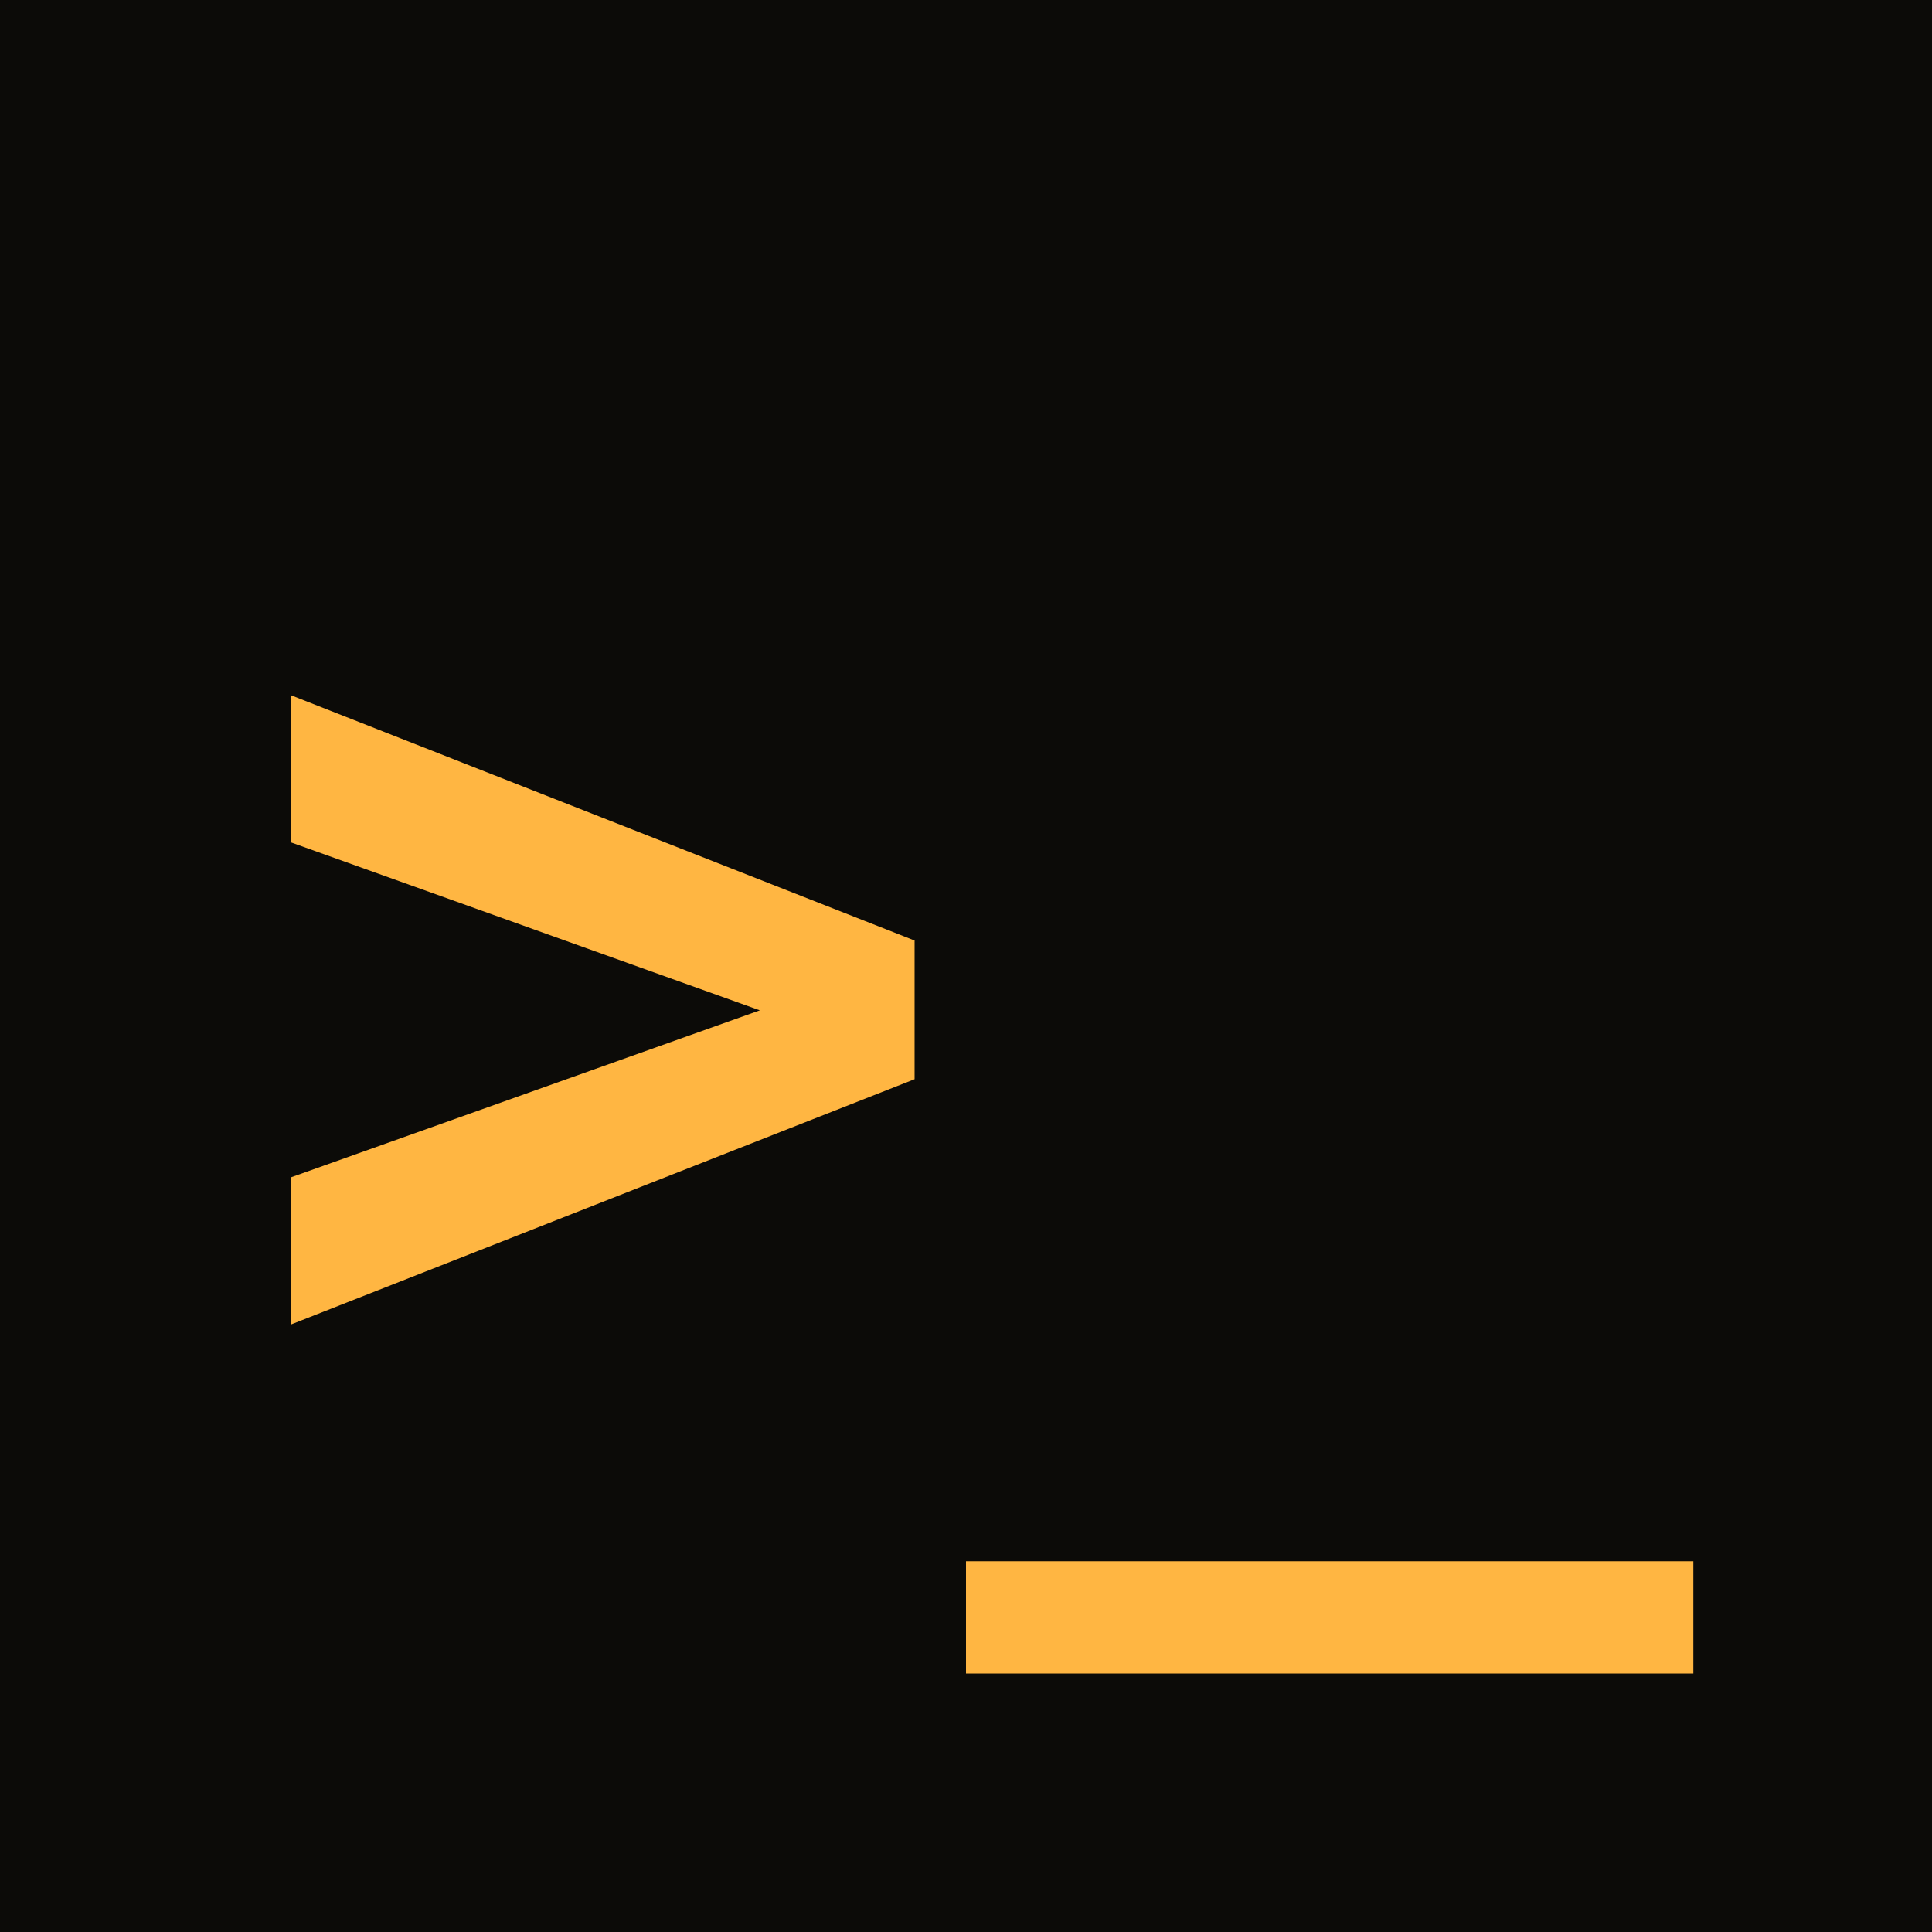
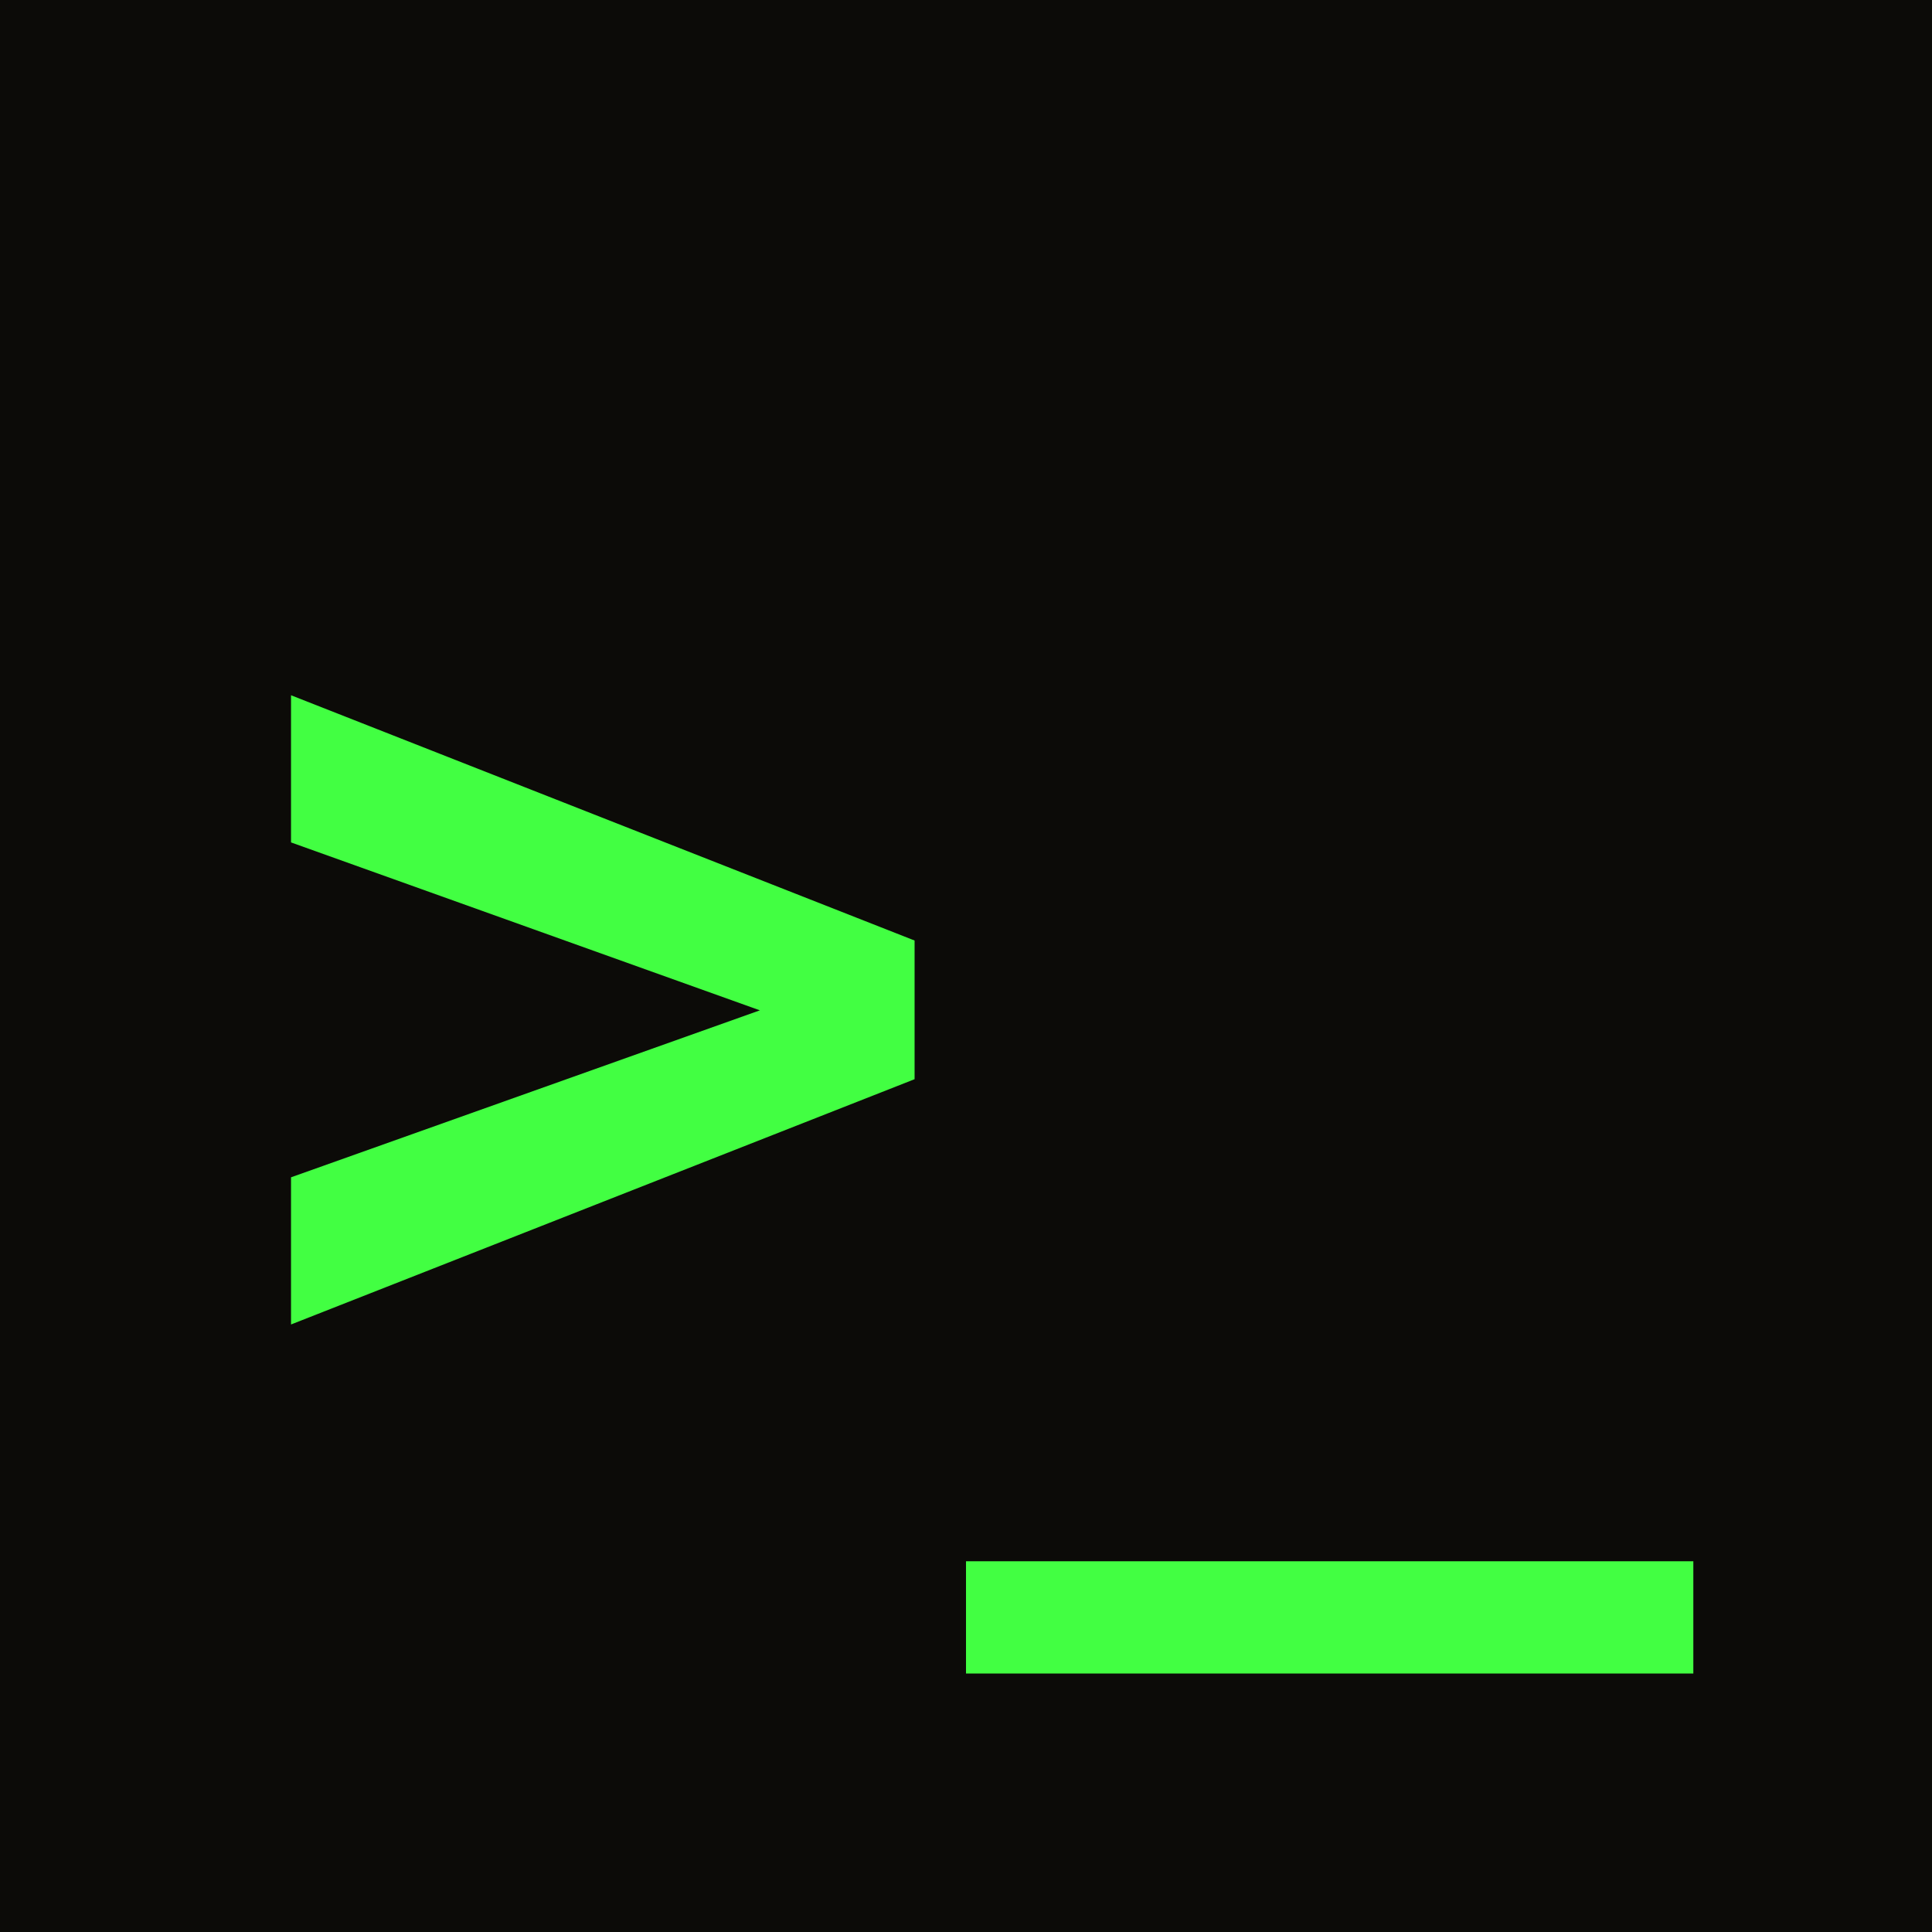
<svg xmlns="http://www.w3.org/2000/svg" viewBox="0 0 32 32">
  <rect width="32" height="32" fill="#0c0b08" />
-   <text x="16" y="23" font-family="monospace" font-size="20" font-weight="700" text-anchor="middle" fill="#ffb642">&gt;_</text>
+   <text x="16" y="23" font-family="monospace" font-size="20" font-weight="700" text-anchor="middle" fill="#42ff42">&gt;_</text>
</svg>
